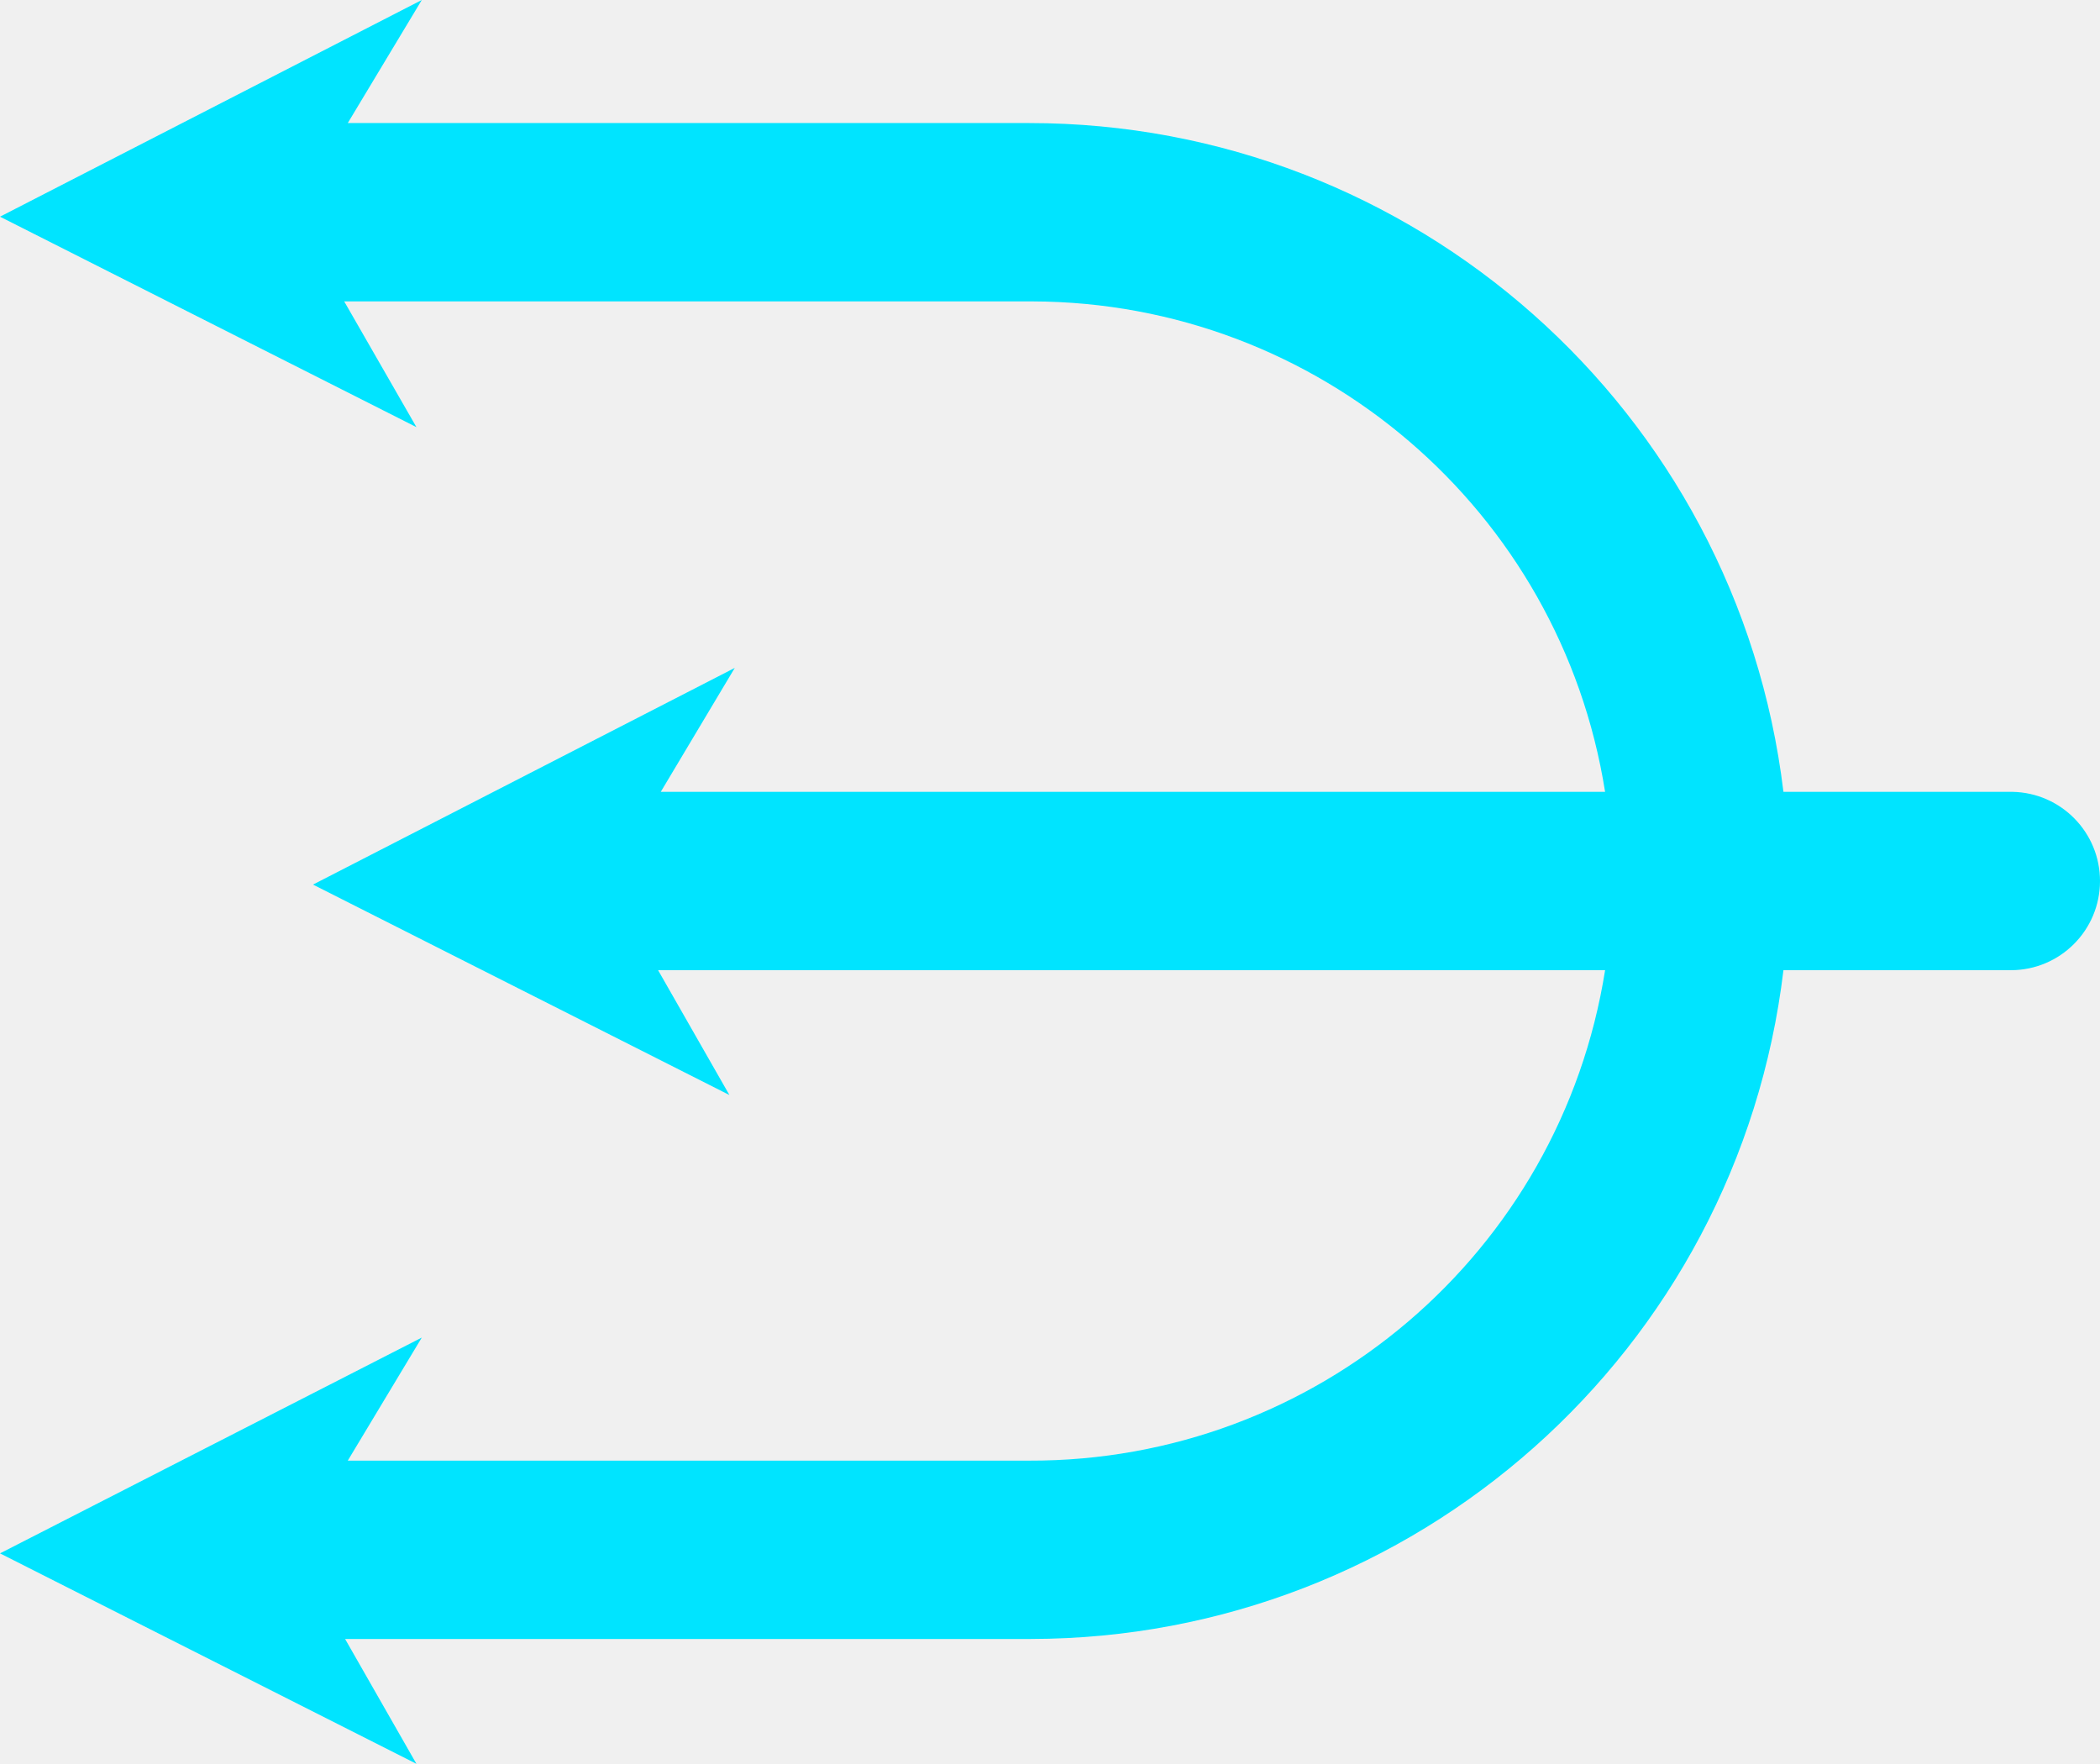
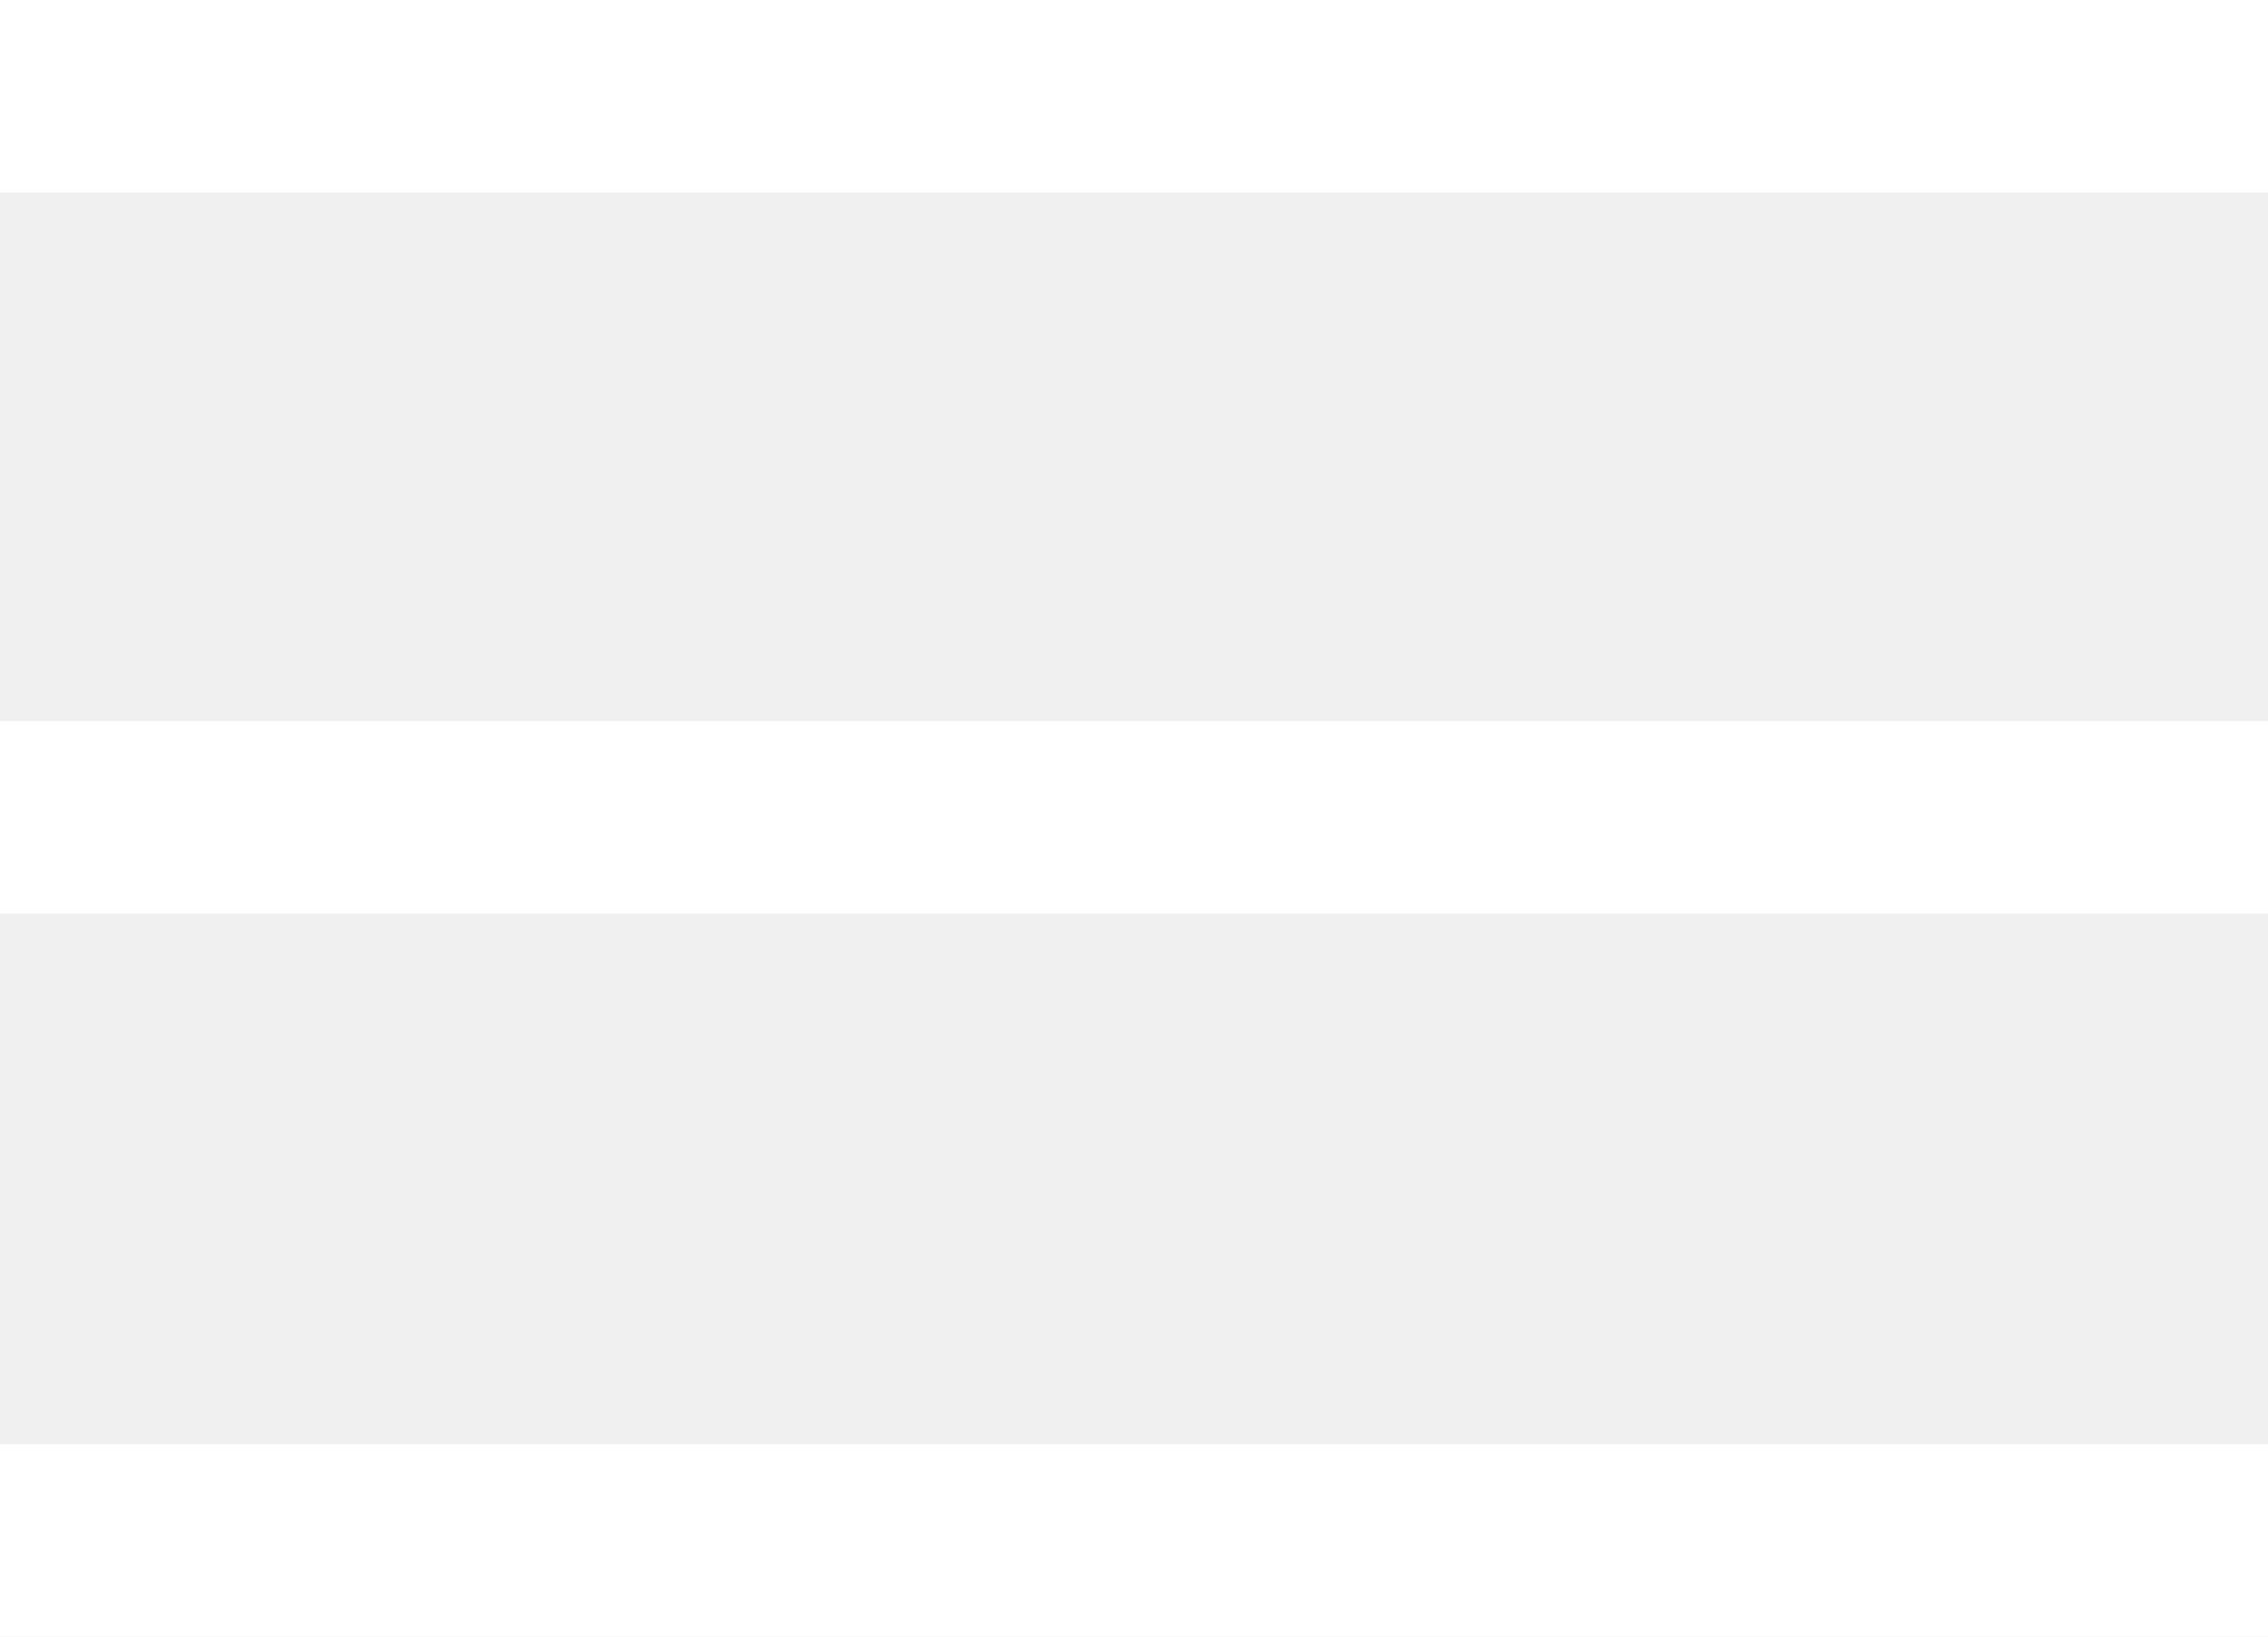
- <svg xmlns="http://www.w3.org/2000/svg" viewBox="0 0 23.55 19.78">
+ <svg xmlns="http://www.w3.org/2000/svg" viewBox="0 0 23.55 17">
  <defs>
-     <style>.cls-1{fill:#00e4ff;}</style>
+     <style>.cls-1{fill:#fff;}</style>
  </defs>
  <g id="Layer_2" data-name="Layer 2">
    <g id="Layer_1-2" data-name="Layer 1">
-       <path class="cls-1" d="M23.55,9.88a1,1,0,0,1-1,1H20a8.51,8.51,0,0,1-8.44,7.5H3.87l.8,1.4L0,17.42,4.73,15,3.9,16.38h7.64A6.52,6.52,0,0,0,18,10.88H7.38l.8,1.4L3.51,9.92,8.24,7.49,7.41,8.88H18a6.52,6.52,0,0,0-6.42-5.5H3.86l.81,1.41L0,2.43,4.73,0,3.9,1.38h7.64A8.52,8.52,0,0,1,20,8.88h2.57A1,1,0,0,1,23.55,9.88Z" />
+       <rect class="cls-1" width="23.55" height="2" />
+       <rect class="cls-1" y="7.49" width="23.55" height="2" />
+       <rect class="cls-1" y="15" width="23.55" height="2" />
    </g>
  </g>
</svg>
